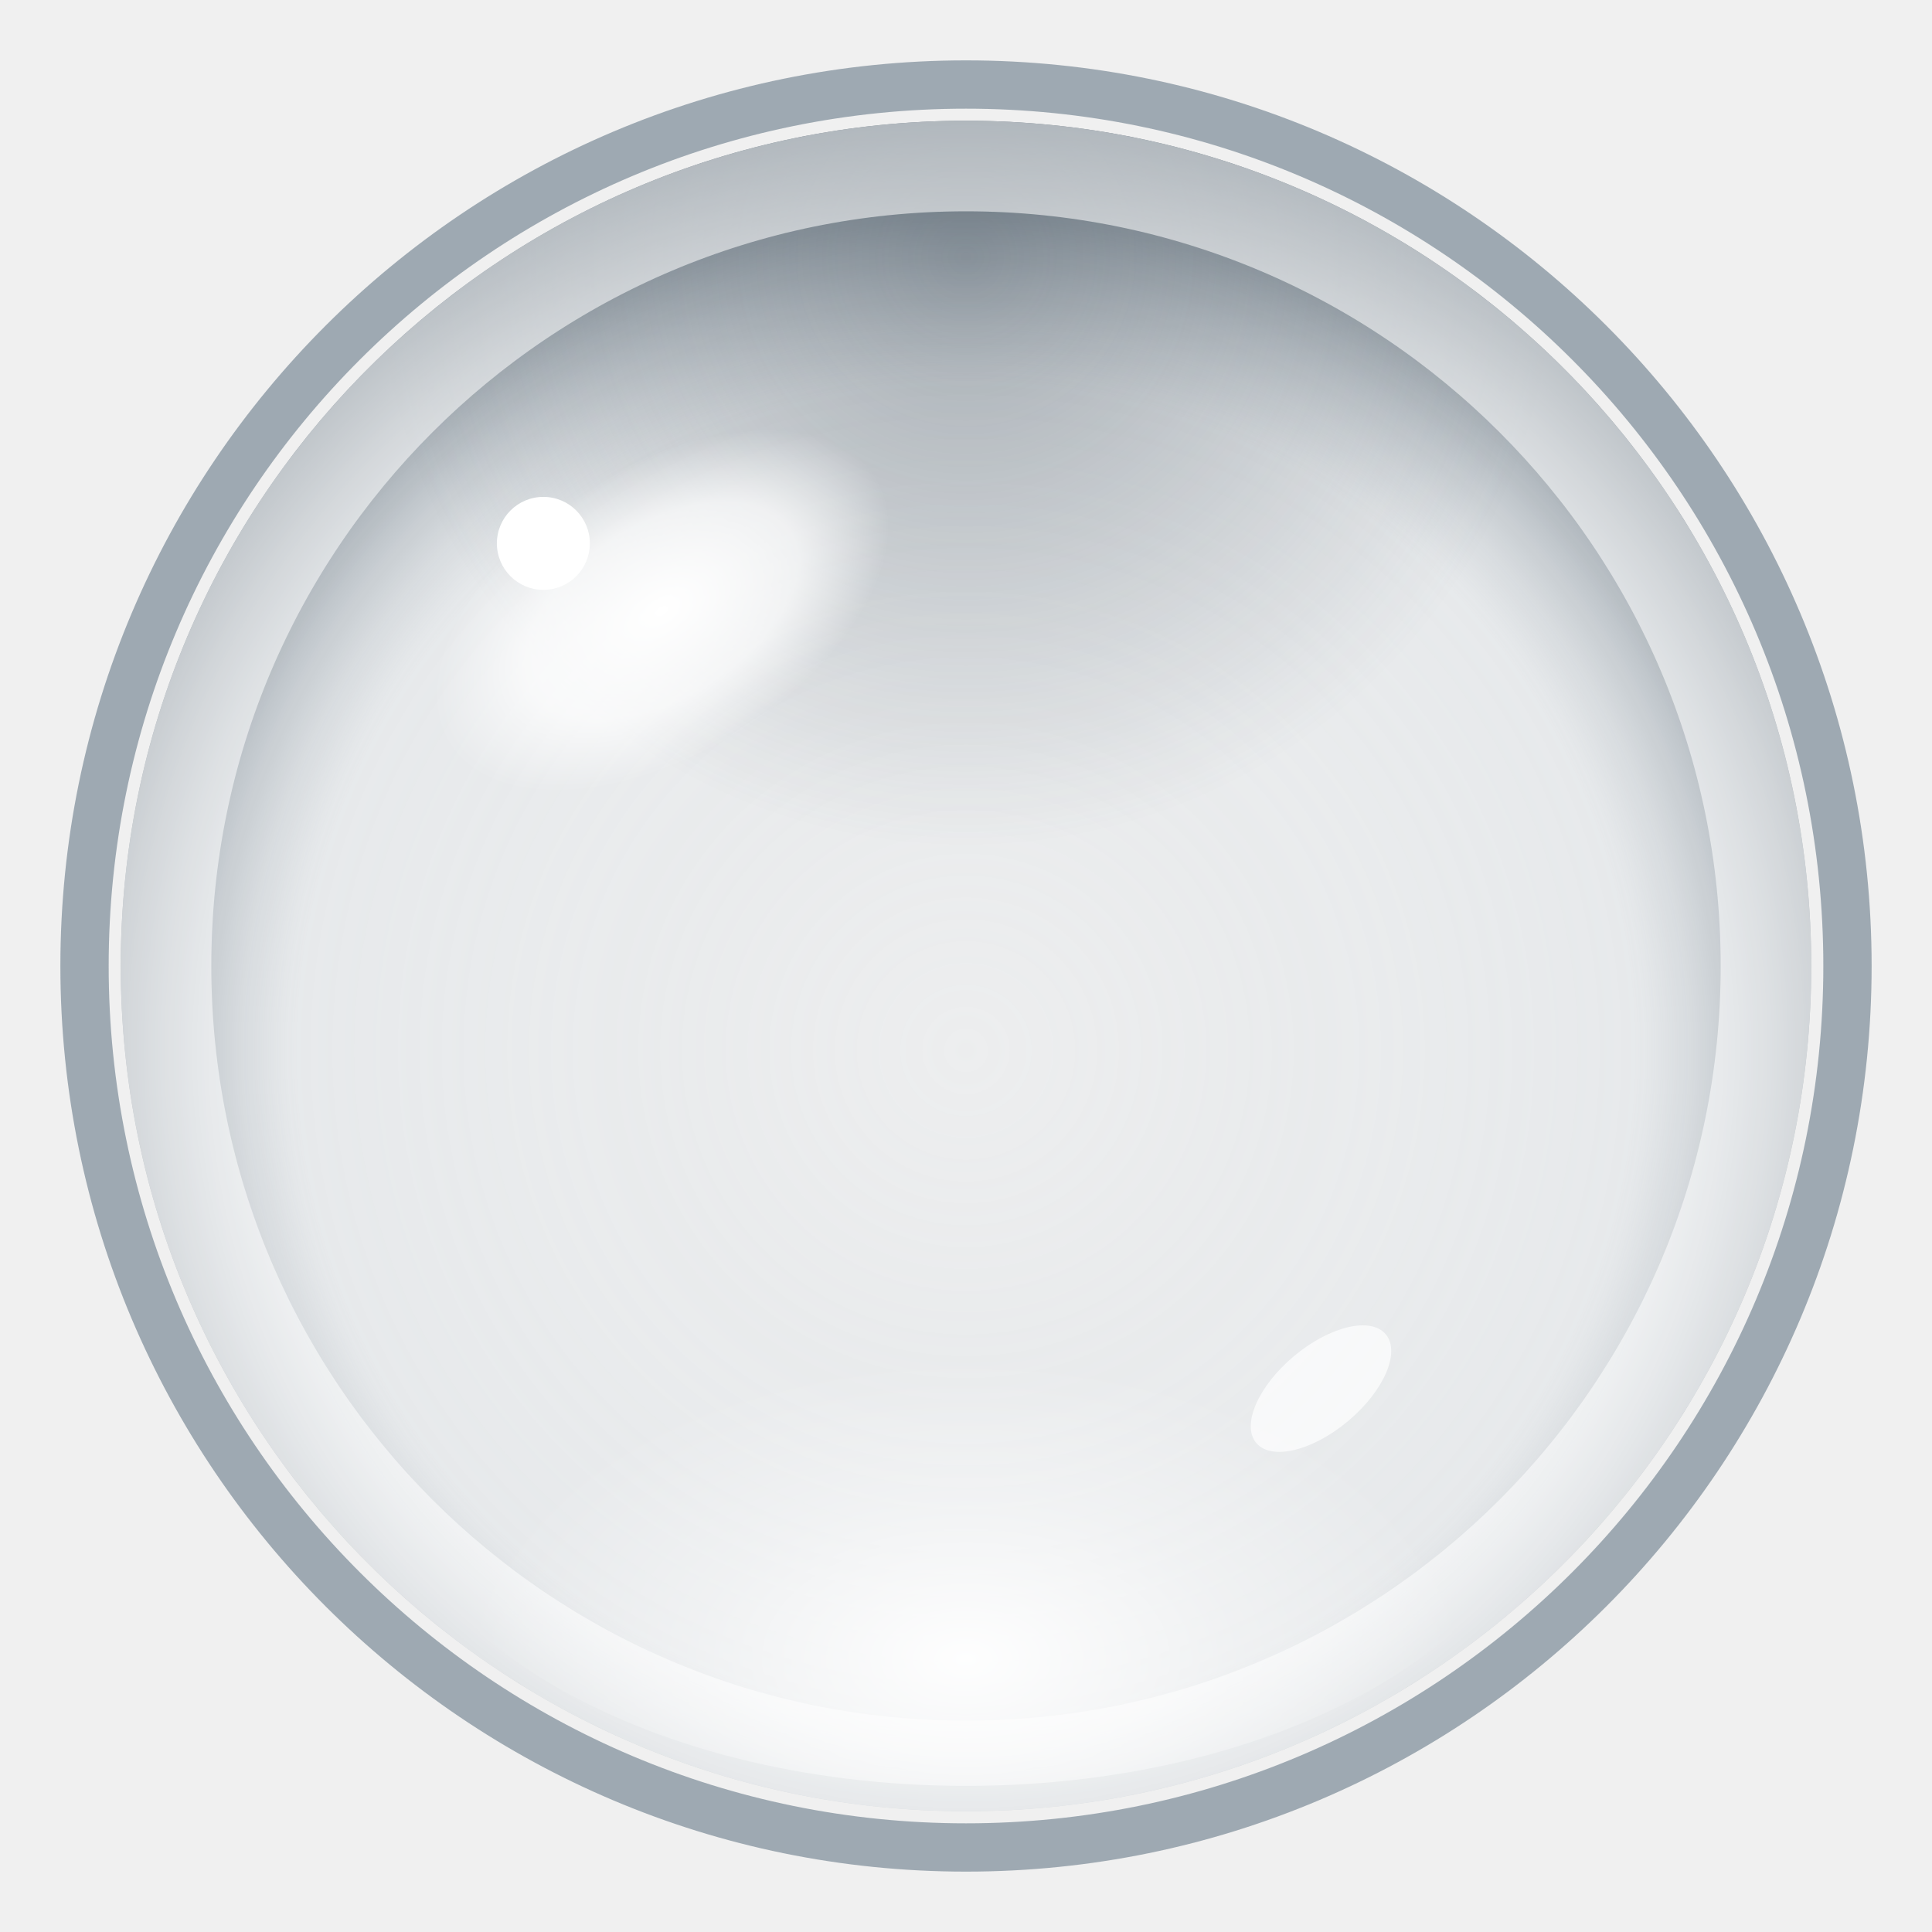
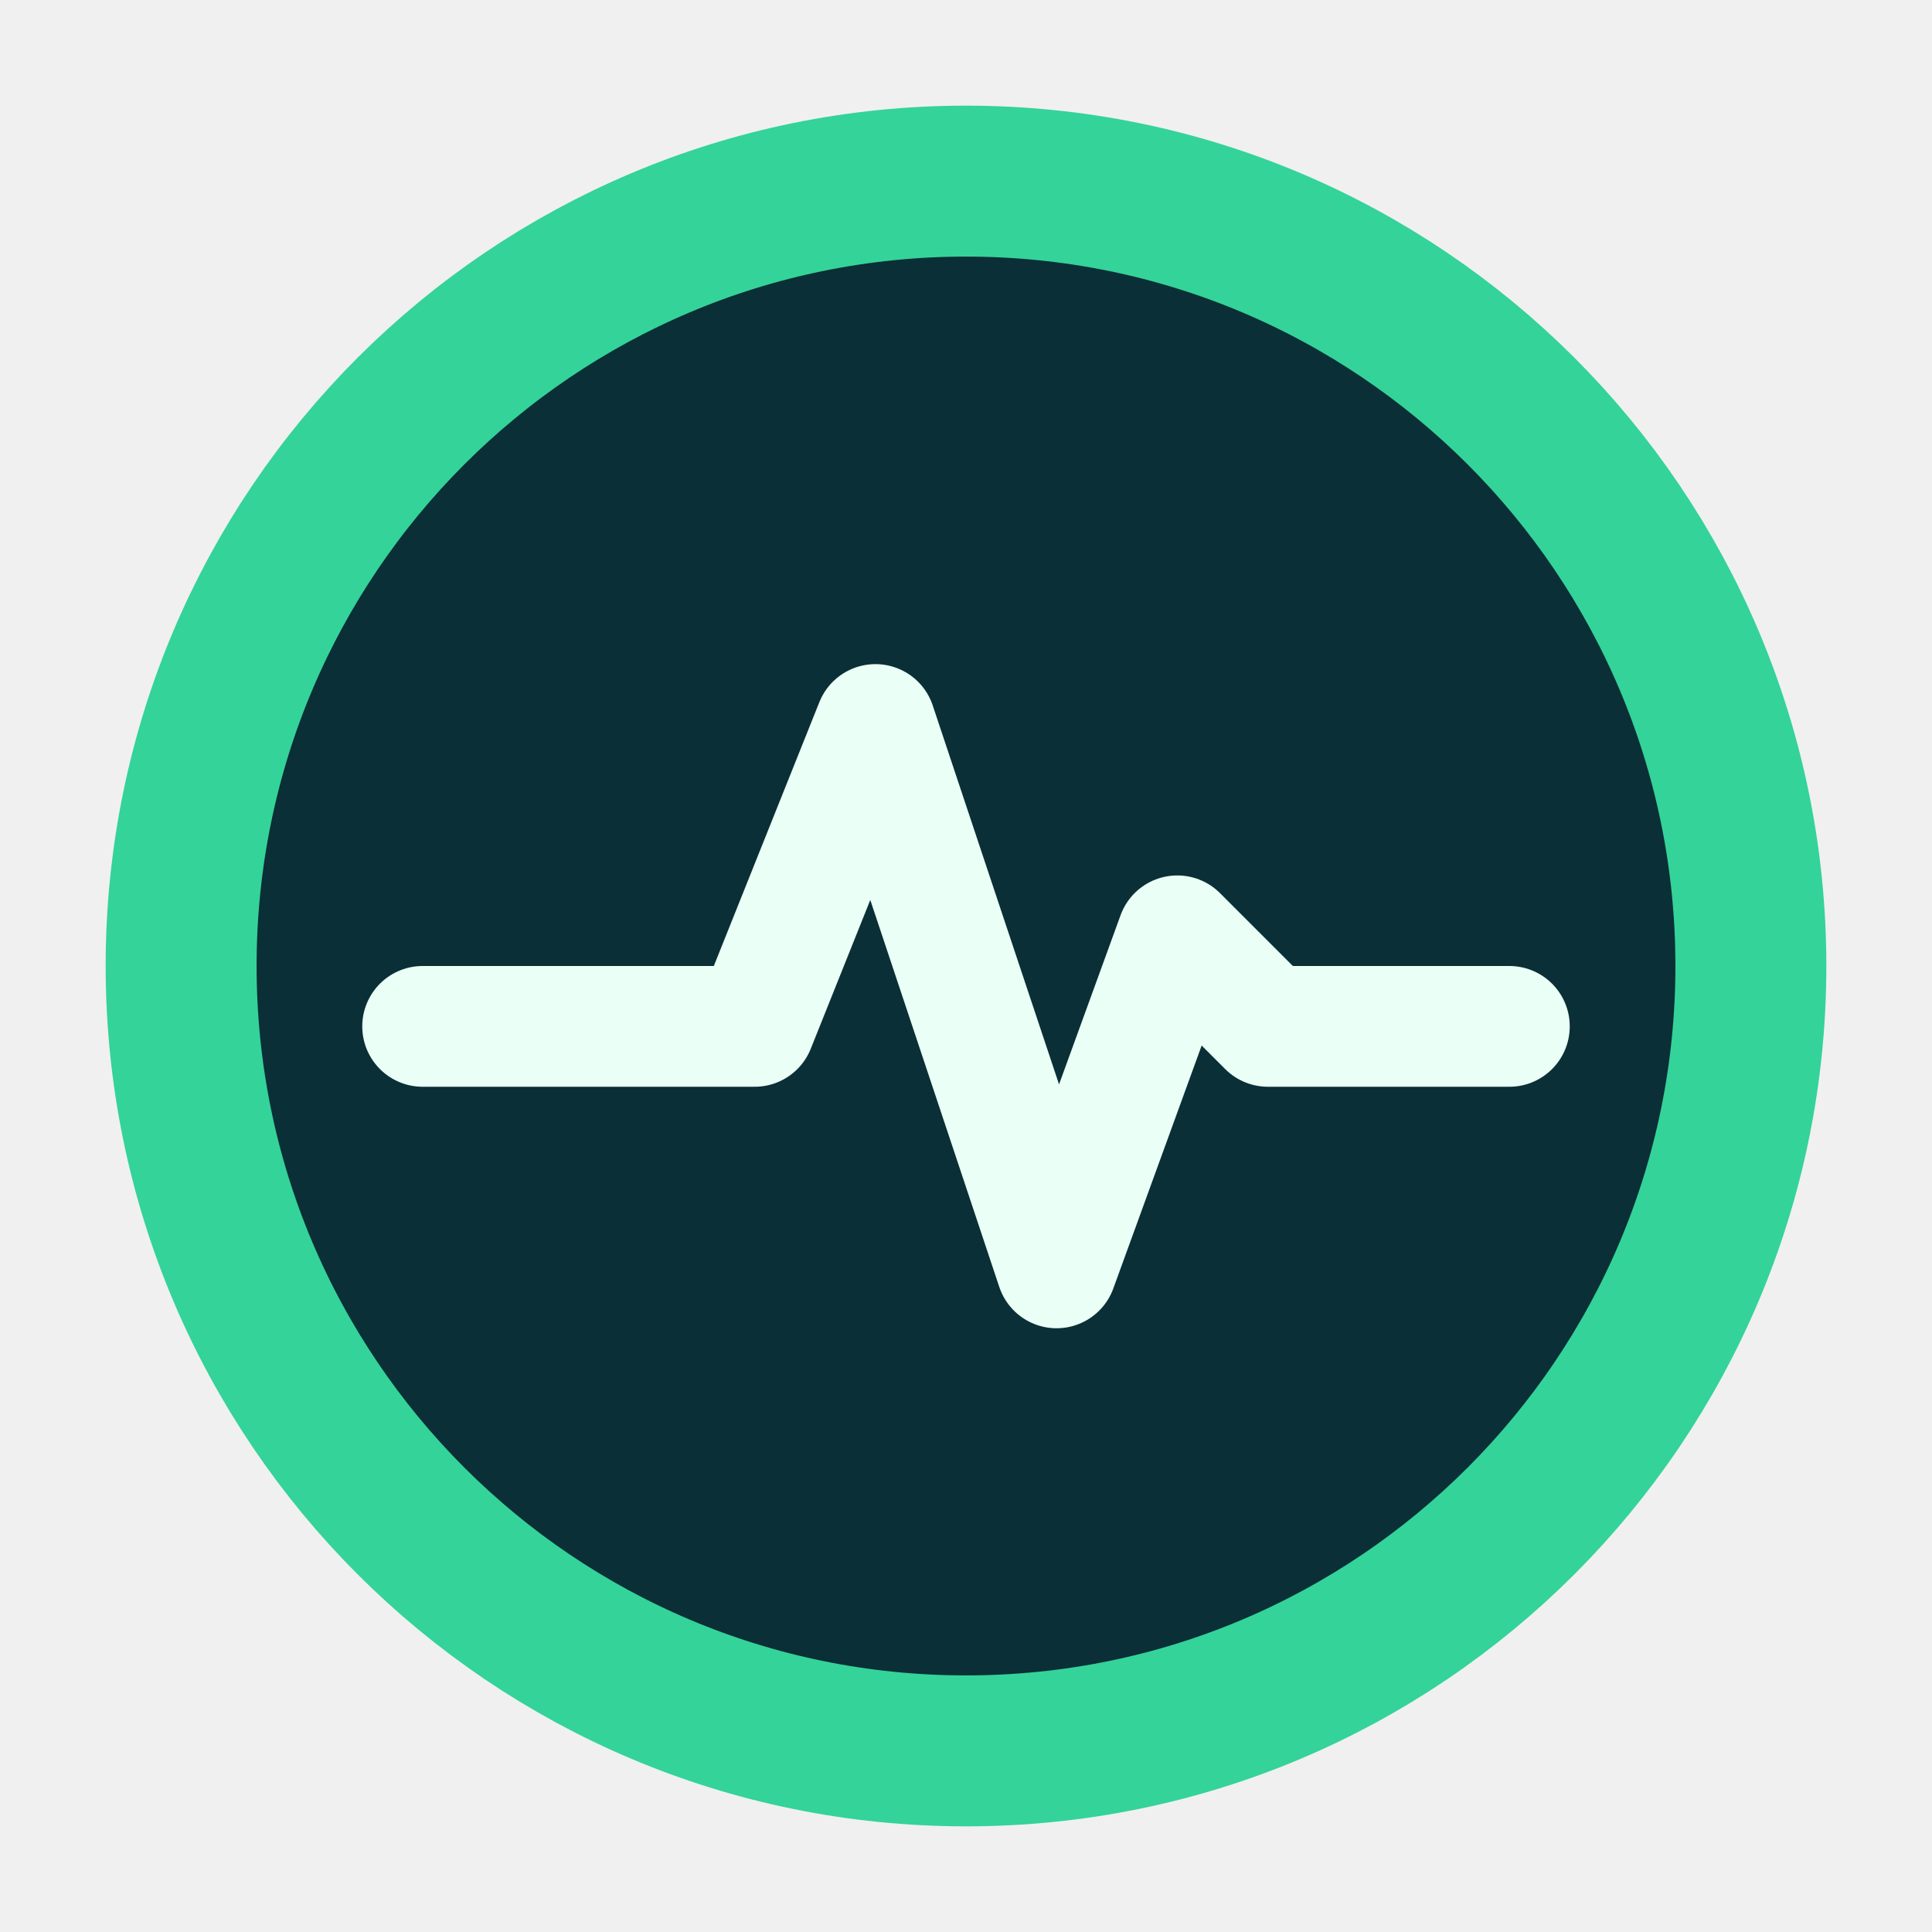
<svg xmlns="http://www.w3.org/2000/svg" viewBox="0 0 64 64">
-   <defs>
-     <radialGradient id="fb" cx=".5" cy=".55" r=".55">
-       <stop offset="0" stop-color="#c9d4dd" stop-opacity=".10" />
-       <stop offset=".72" stop-color="#c9d4dd" stop-opacity=".22" />
-       <stop offset=".93" stop-color="#3d4f5e" stop-opacity=".55" />
-       <stop offset="1" stop-color="#3d4f5e" stop-opacity=".8" />
-     </radialGradient>
-     <radialGradient id="fc" cx=".5" cy=".82" r=".42">
-       <stop offset="0" stop-color="#ffffff" stop-opacity=".95" />
-       <stop offset=".55" stop-color="#ffffff" stop-opacity=".35" />
-       <stop offset="1" stop-color="#ffffff" stop-opacity="0" />
-     </radialGradient>
-     <radialGradient id="ft" cx=".5" cy=".08" r=".7">
-       <stop offset="0" stop-color="#2a3a48" stop-opacity=".35" />
-       <stop offset=".5" stop-color="#2a3a48" stop-opacity="0" />
-     </radialGradient>
-     <radialGradient id="fh" cx=".5" cy=".5" r=".5">
-       <stop offset="0" stop-color="#fff" />
-       <stop offset=".6" stop-color="#fff" stop-opacity=".7" />
-       <stop offset="1" stop-color="#fff" stop-opacity="0" />
-     </radialGradient>
-     <clipPath id="fk">
-       <circle cx="32" cy="32" r="28" />
-     </clipPath>
-   </defs>
-   <circle cx="32" cy="32" r="28" fill="url(#fb)" />
-   <g clip-path="url(#fk)">
-     <circle cx="32" cy="32" r="28" fill="url(#ft)" />
-     <ellipse cx="32" cy="47.4" rx="19.6" ry="11.76" fill="url(#fc)" />
-   </g>
-   <circle cx="32" cy="32" r="26.5" fill="none" stroke="#fff" stroke-opacity=".55" stroke-width="3" />
-   <ellipse cx="21.92" cy="20.24" rx="8.4" ry="4.76" transform="rotate(-32 21.92 20.24)" fill="url(#fh)" />
-   <circle cx="18.0" cy="18.0" r="1.54" fill="#fff" />
-   <ellipse cx="43.76" cy="46.0" rx="2.8" ry="1.4" transform="rotate(-40 43.76 46.0)" fill="#fff" opacity=".7" />
-   <circle cx="32" cy="32" r="29.2" fill="none" stroke="#5b6f80" stroke-opacity=".55" stroke-width="1.6" />
+   <circle cx="32" cy="32" r="26" fill="#0a2f36" stroke="#34d399" stroke-width="5" />
+   <path d="M14 34 L25 34 L29 24 L35 42 L39 31 L42 34 L50 34" fill="none" stroke="#eafff6" stroke-width="4" stroke-linecap="round" stroke-linejoin="round" />
</svg>
